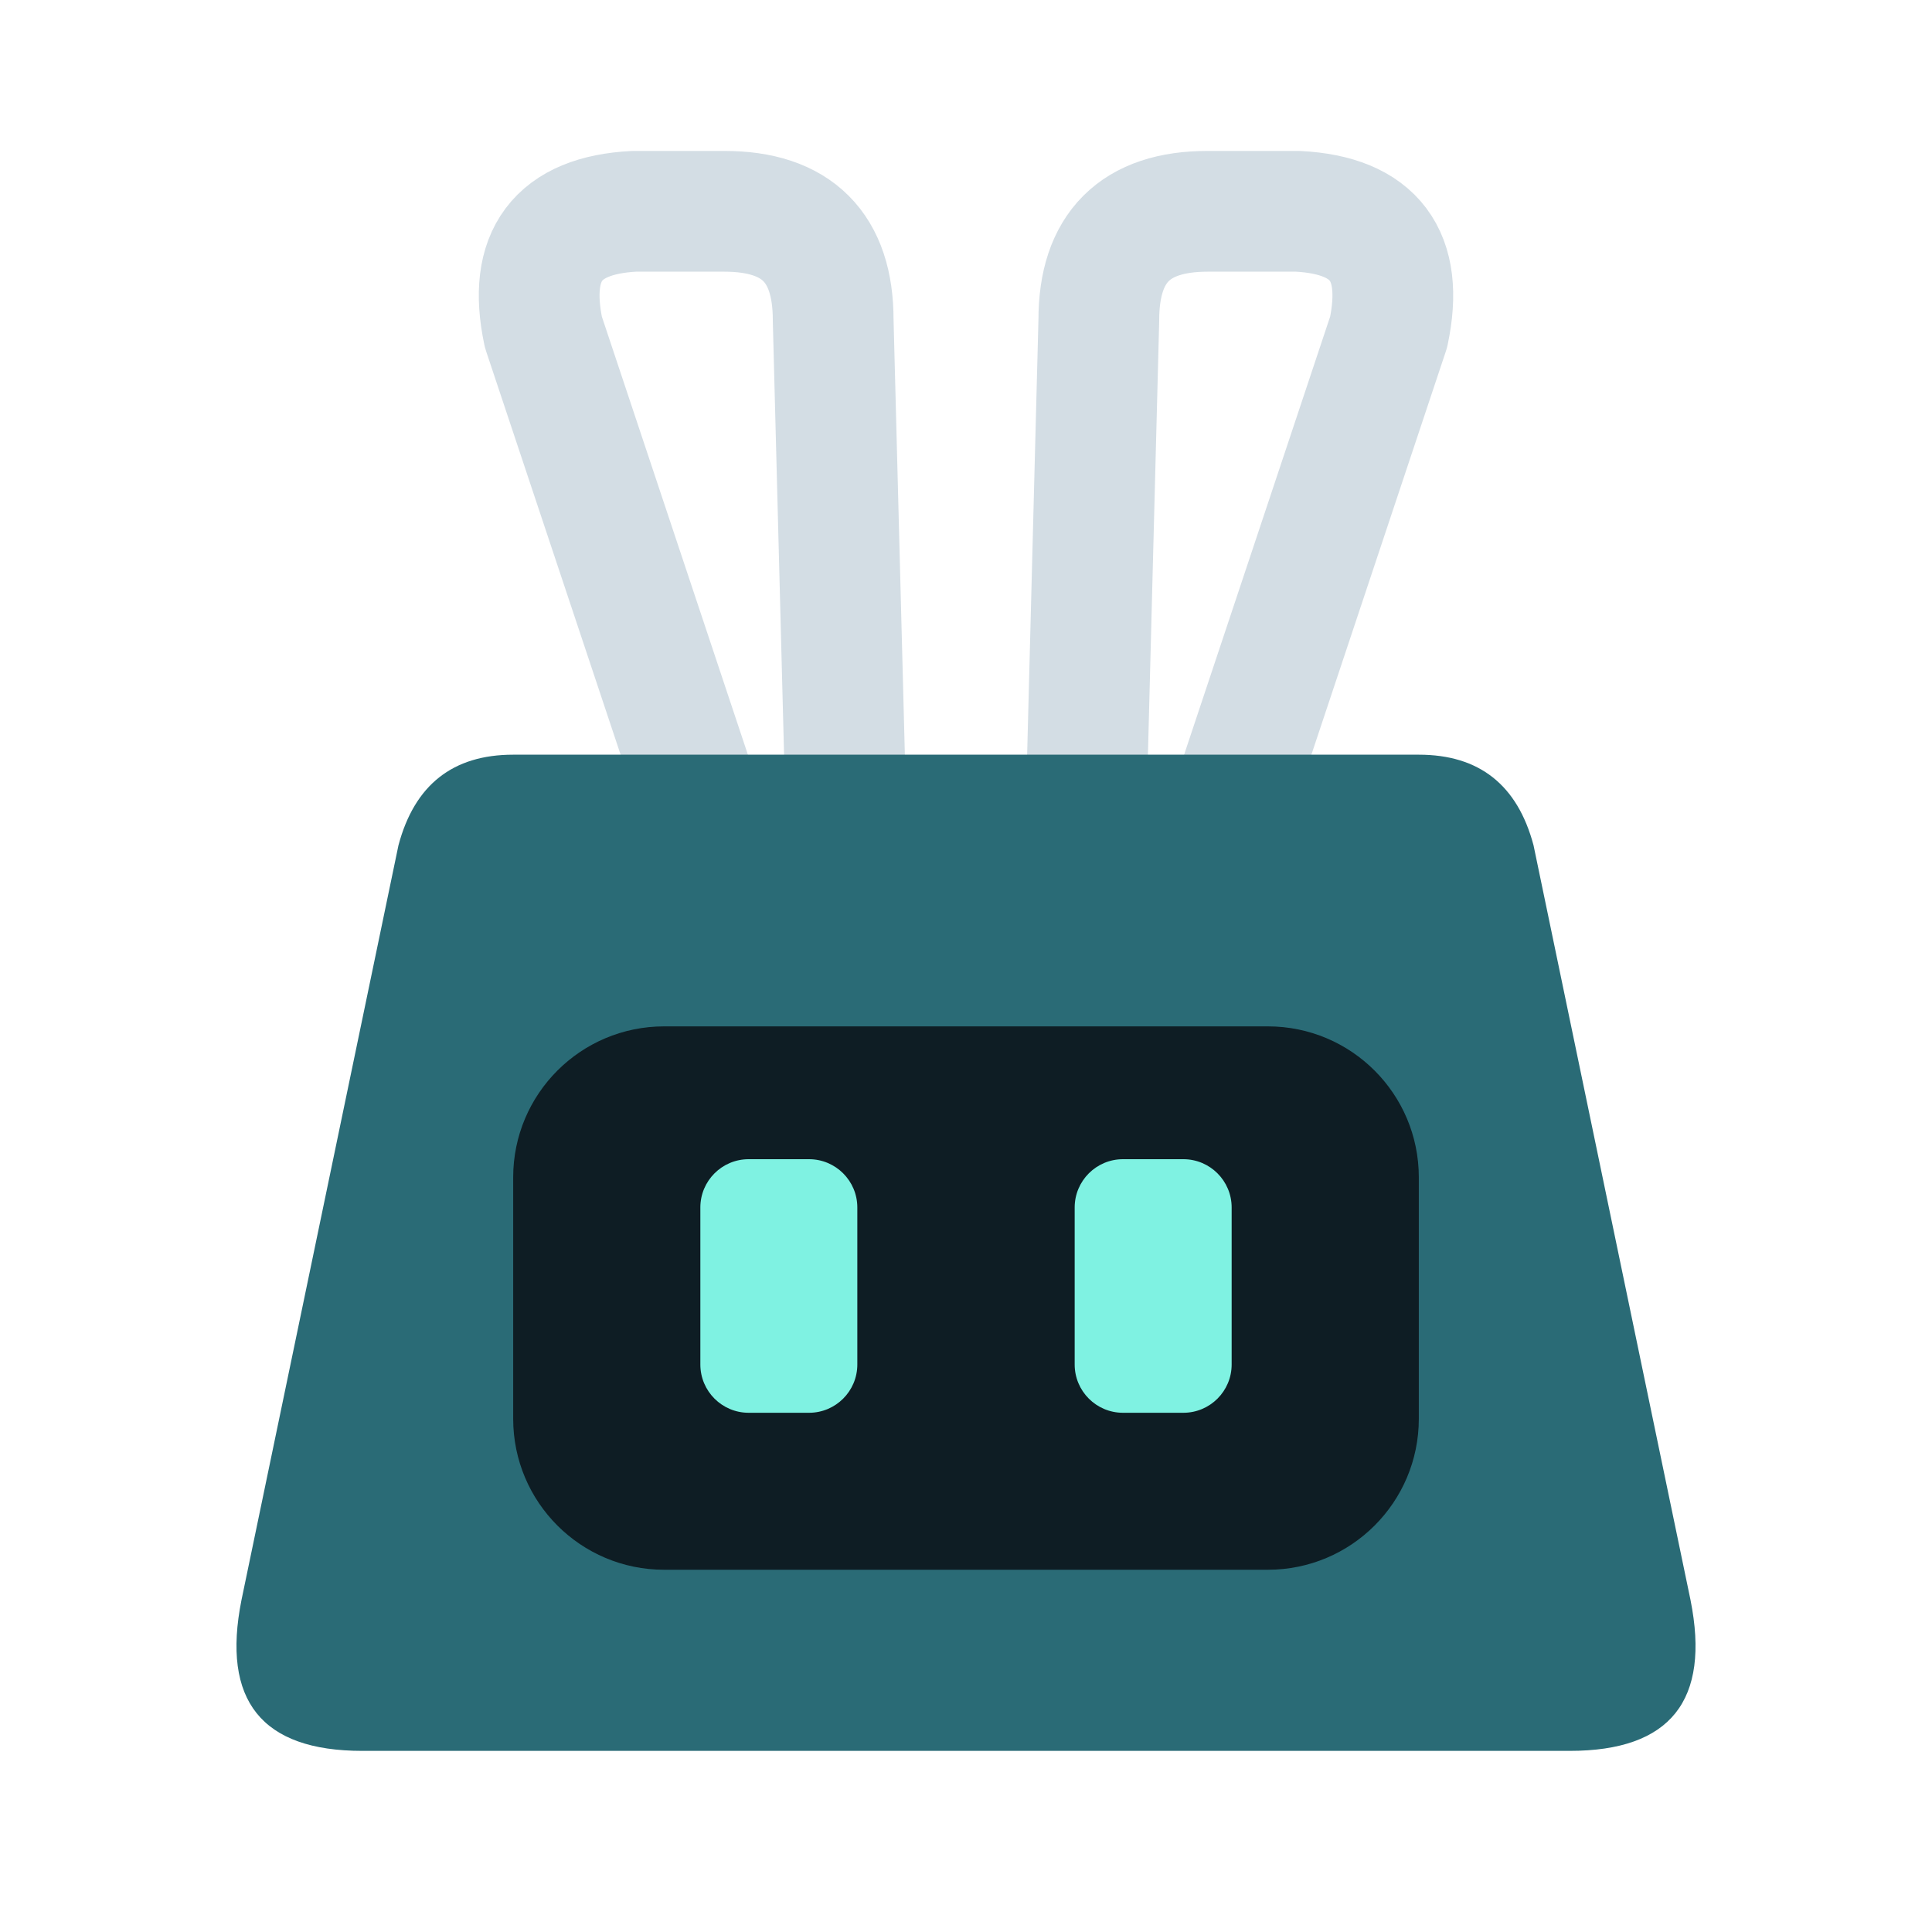
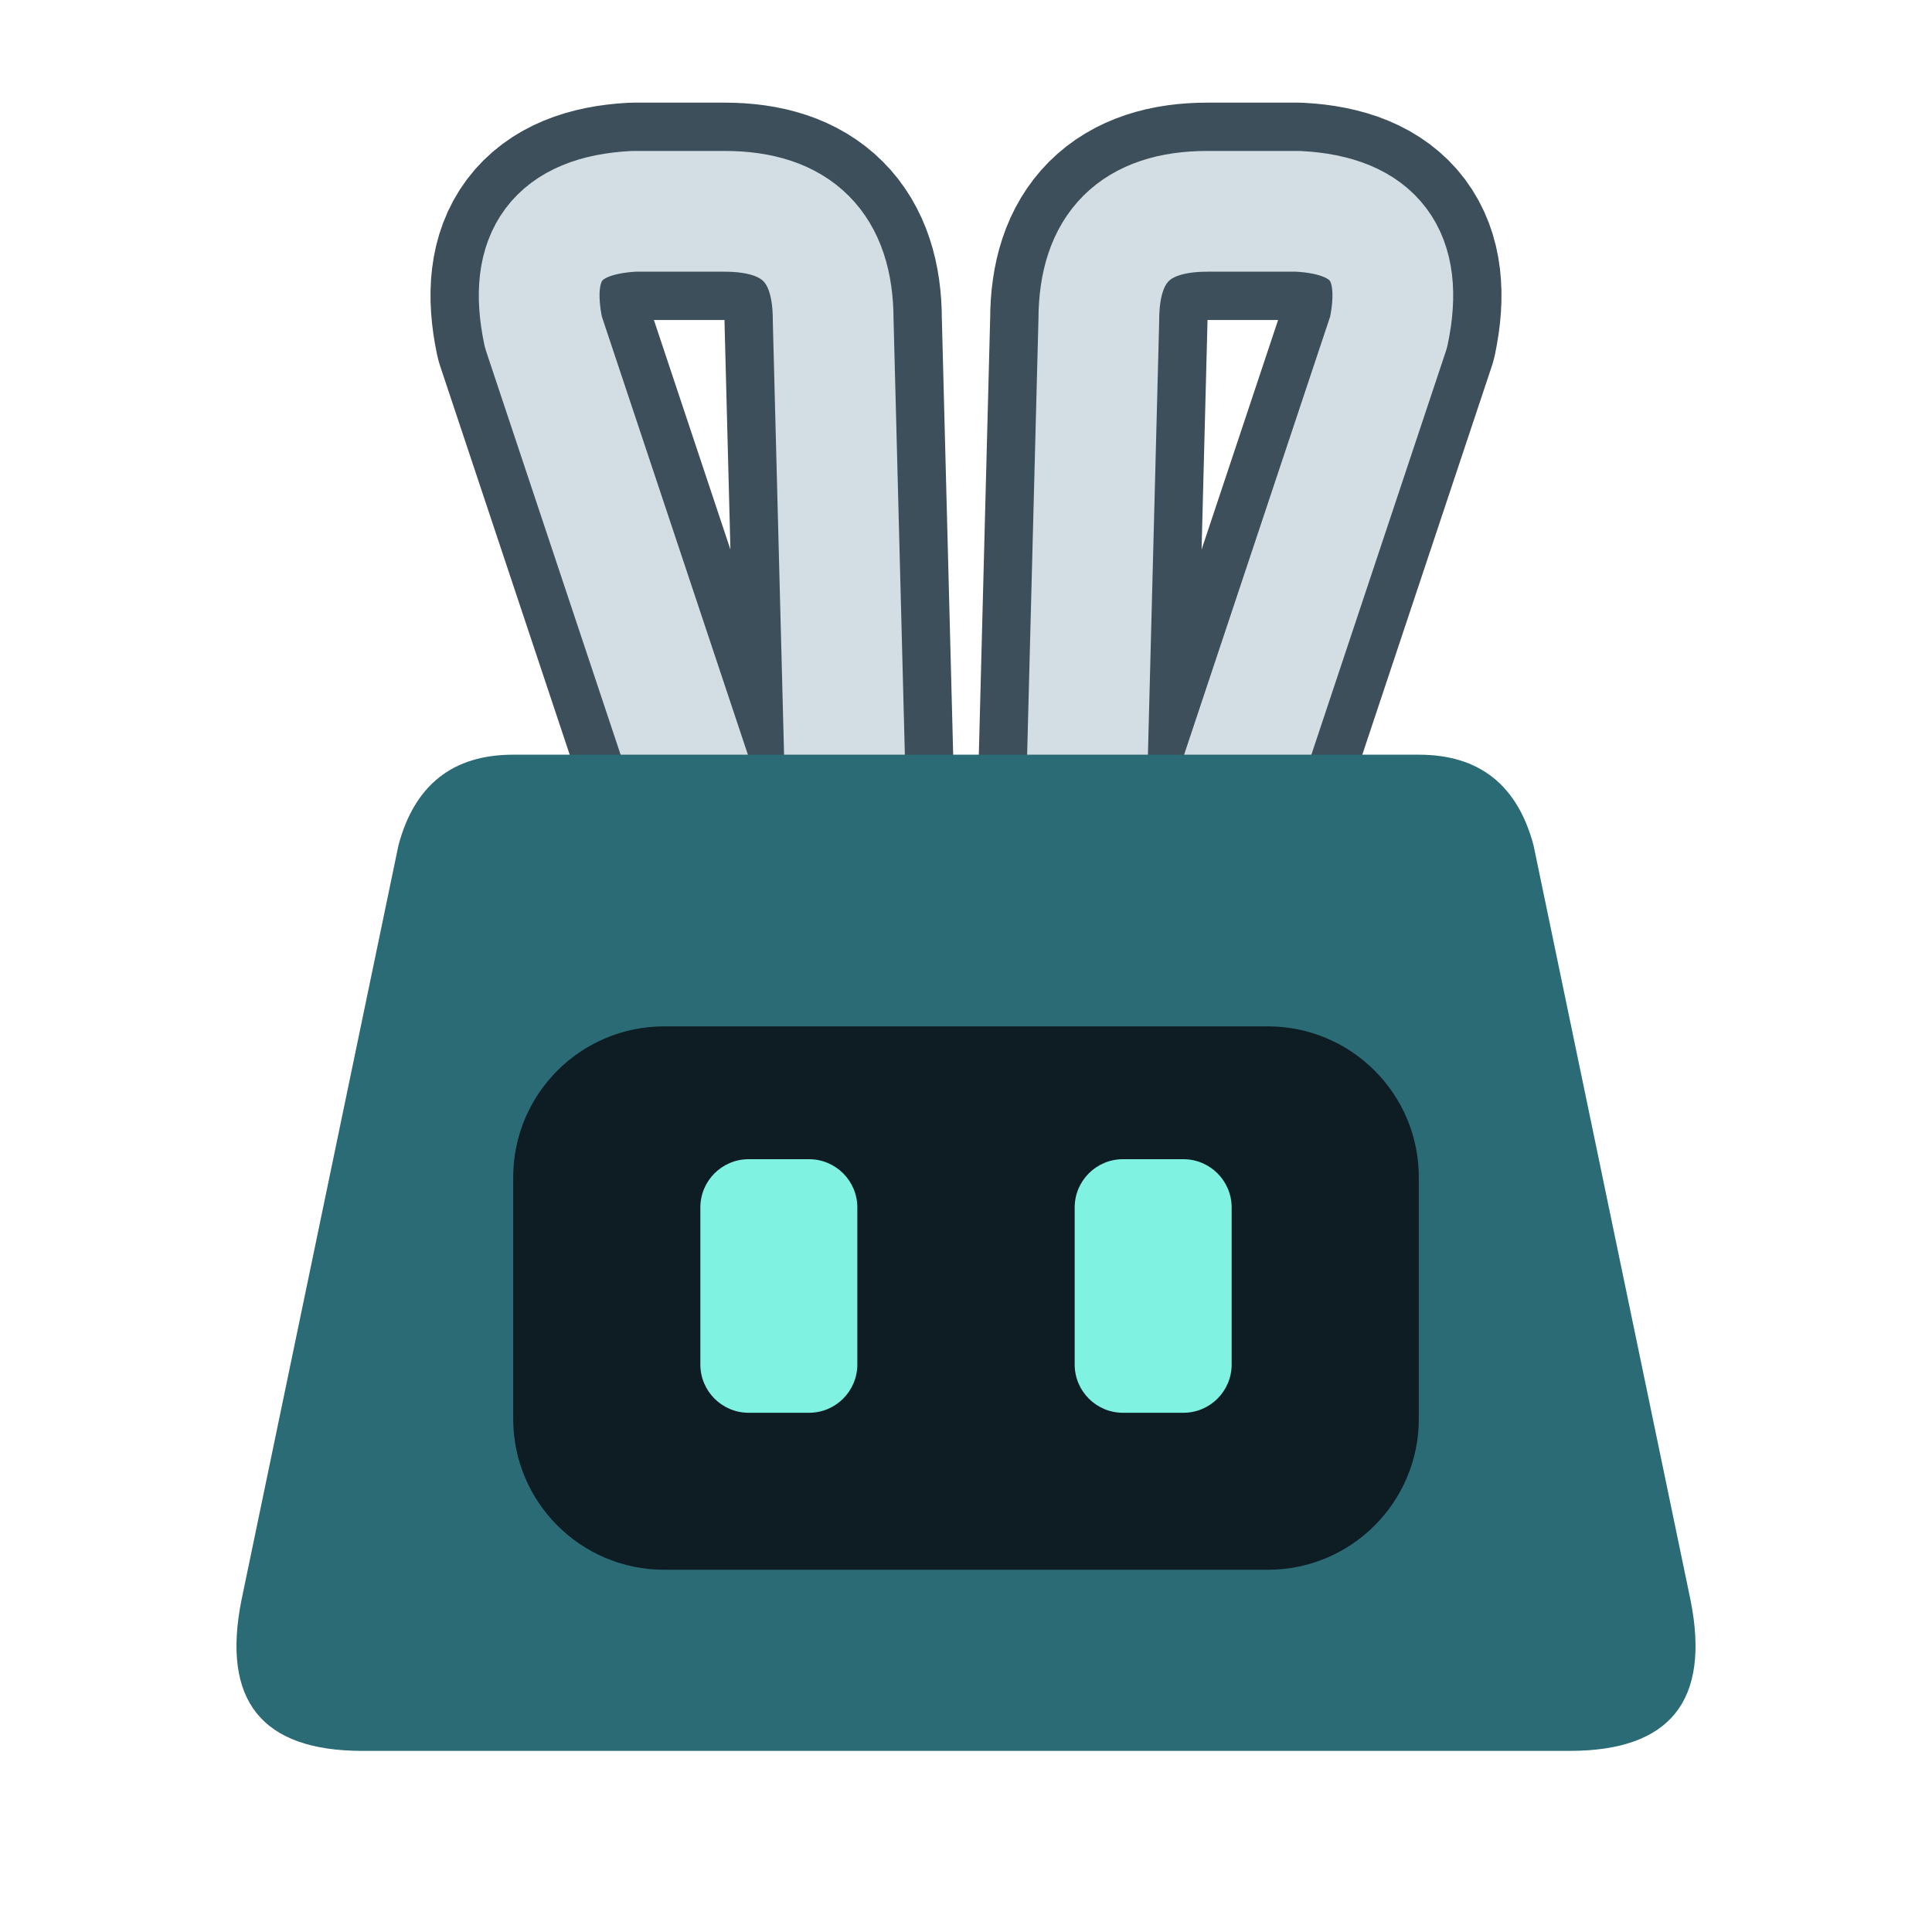
<svg xmlns="http://www.w3.org/2000/svg" viewBox="0 0 32 32">
+   <path d="M11.5 13 L9 5.5 Q8.6 3.6 10.5 3.5 L12 3.5 Q13.8 3.5 13.8 5.3 L14 13" fill="none" stroke="#3c4f5a" stroke-width="3.6" stroke-linecap="round" stroke-linejoin="round" />
  <path d="M11.5 13 L9 5.5 Q8.6 3.6 10.5 3.5 L12 3.5 Q13.8 3.5 13.8 5.3 L14 13" fill="none" stroke="#d3dde4" stroke-width="2" stroke-linecap="round" stroke-linejoin="round" />
+   <path d="M20.5 13 L23 5.5 Q23.4 3.6 21.5 3.5 L20 3.5 Q18.2 3.5 18.2 5.3 L18 13" fill="none" stroke="#3c4f5a" stroke-width="3.6" stroke-linecap="round" stroke-linejoin="round" />
  <path d="M20.5 13 L23 5.5 Q23.4 3.6 21.5 3.5 L20 3.5 Q18.2 3.5 18.2 5.3 L18 13" fill="none" stroke="#d3dde4" stroke-width="2" stroke-linecap="round" stroke-linejoin="round" />
  <path d="M8.5 12.5 H23.5 Q25 12.5 25.4 14 L28 26.5 Q28.5 29 26 29 H6 Q3.5 29 4 26.5 L6.6 14 Q7 12.5 8.5 12.5 Z" fill="#2a6b76" />
  <rect x="8.5" y="17" width="15" height="9" rx="2.5" fill="#0e1d24" />
  <rect x="11.6" y="19.2" width="2.6" height="4.2" rx="0.8" fill="#7ff2e2" />
  <rect x="17.8" y="19.2" width="2.6" height="4.2" rx="0.8" fill="#7ff2e2" />
</svg>
